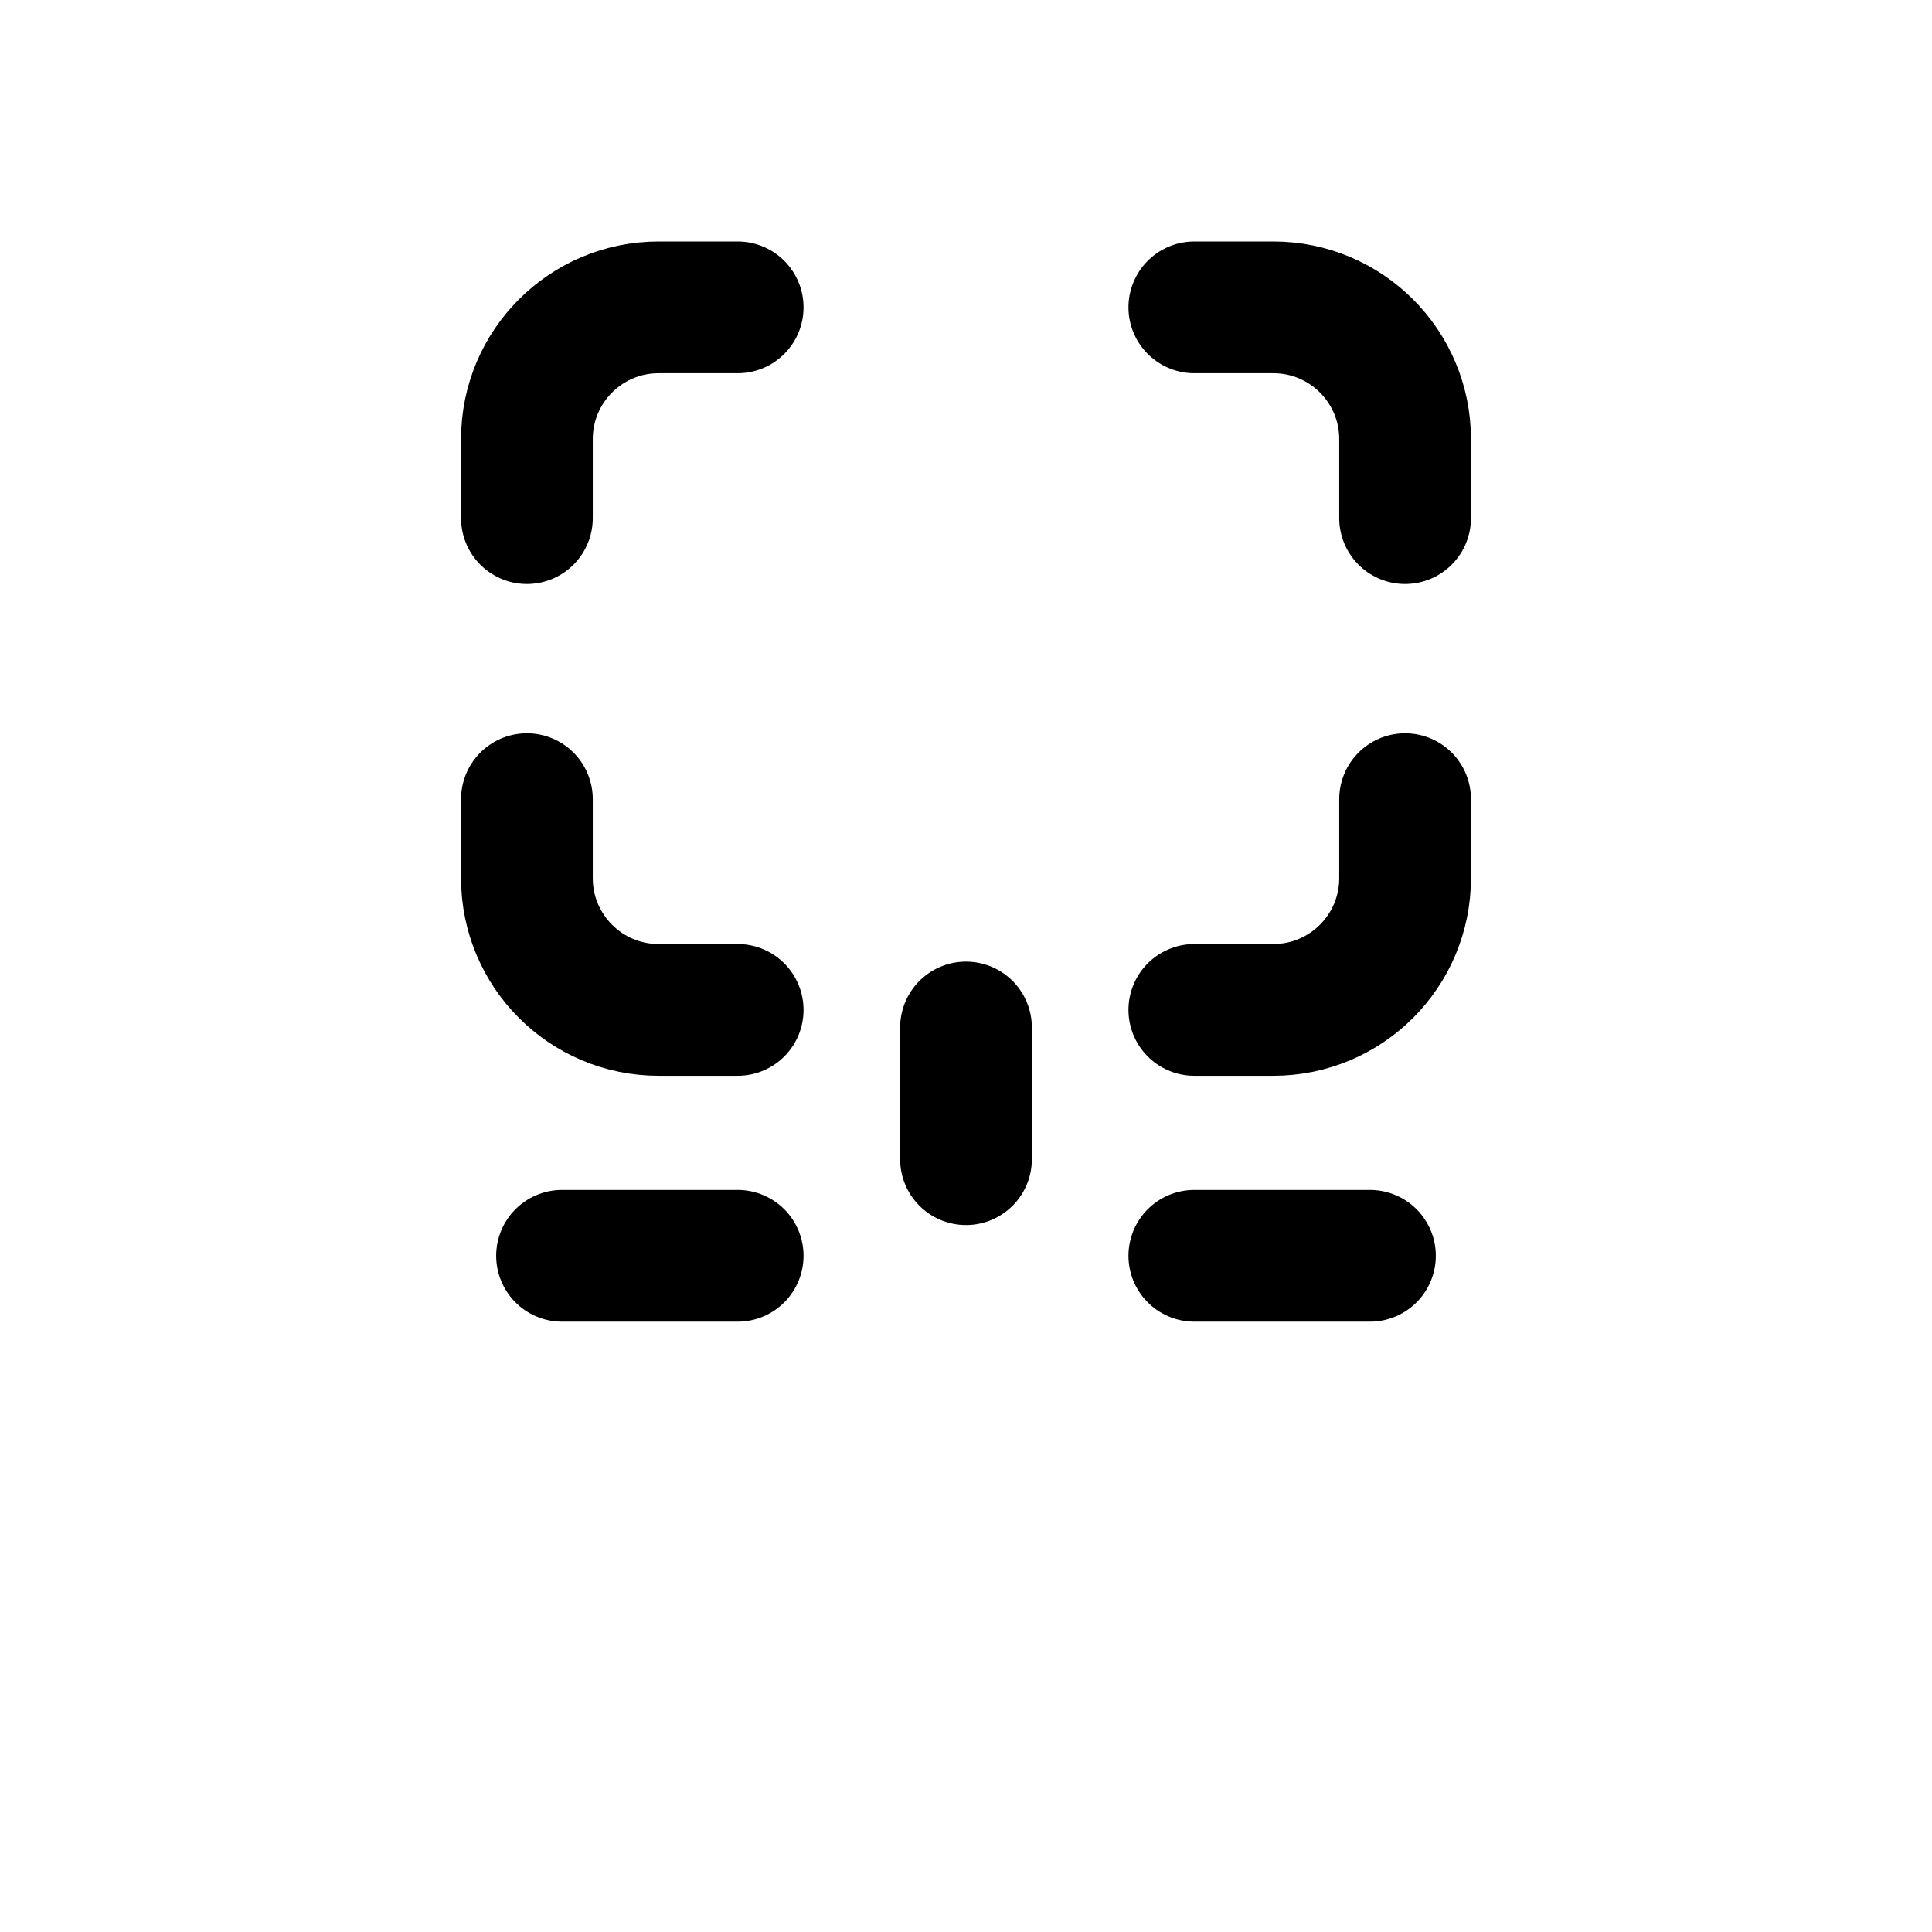
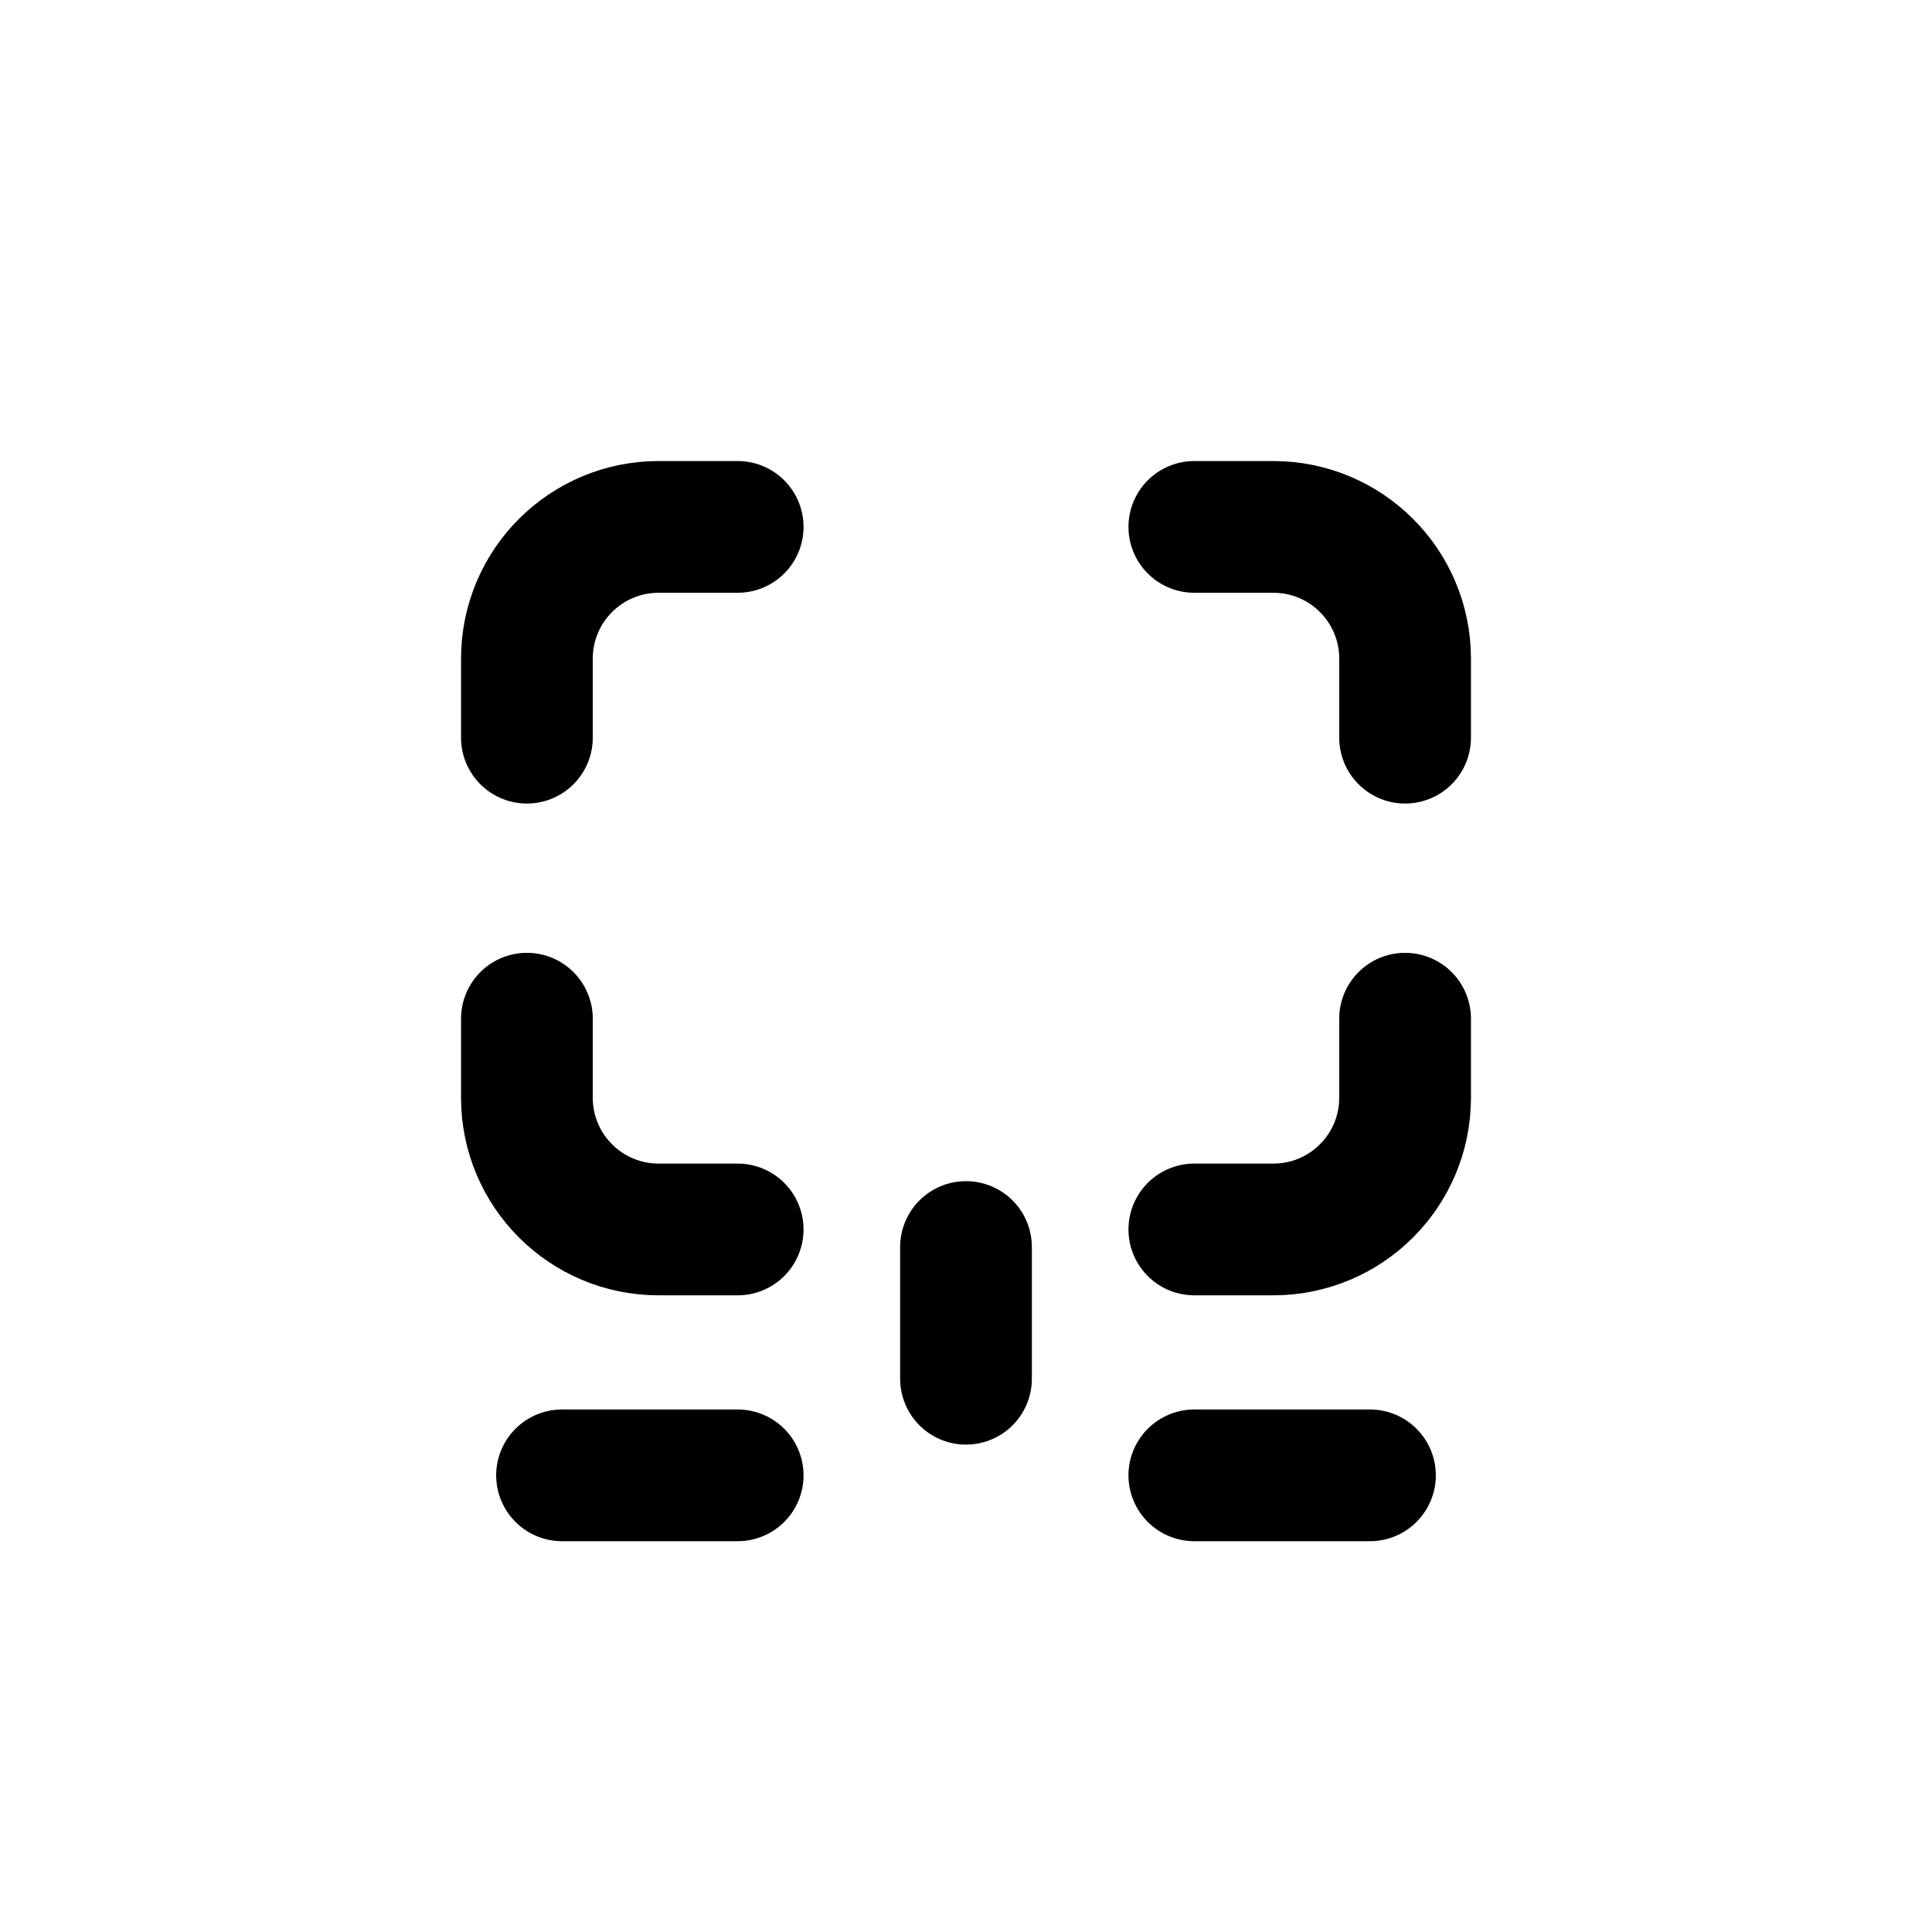
<svg xmlns="http://www.w3.org/2000/svg" width="44" height="44" viewBox="0 0 22 22">
-   <g stroke="#000000" stroke-width="1.5" stroke-linecap="round" fill="none">
-     <path d="M 6 5.9 L 6 5 A 1.5 1.5 0 0 1 7.5 3.5 L 8.4 3.5" />
-     <path d="M 13.6 3.5 L 14.5 3.5 A 1.5 1.5 0 0 1 16 5 L 16 5.9" />
-     <path d="M 6 9.1 L 6 10 A 1.5 1.5 0 0 0 7.5 11.5 L 8.4 11.5" />
-     <path d="M 13.6 11.5 L 14.5 11.5 A 1.5 1.5 0 0 0 16 10 L 16 9.1" />
-     <line x1="11" y1="11.7" x2="11" y2="13.2" />
-     <line x1="6.4" y1="14.3" x2="8.4" y2="14.3" />
-     <line x1="13.6" y1="14.3" x2="15.6" y2="14.3" />
+   <g transform="translate(0 2.5)">
+     <g stroke="#000000" stroke-width="1.5" stroke-linecap="round" fill="none">
+       <path d="M 6 5.9 L 6 5 A 1.5 1.5 0 0 1 7.5 3.5 L 8.4 3.5" />
+       <path d="M 13.6 3.5 L 14.5 3.5 A 1.5 1.5 0 0 1 16 5 L 16 5.9" />
+       <path d="M 6 9.1 L 6 10 A 1.5 1.5 0 0 0 7.5 11.5 L 8.4 11.5" />
+       <path d="M 13.6 11.5 L 14.5 11.5 A 1.5 1.5 0 0 0 16 10 L 16 9.1" />
+       <line x1="11" y1="11.7" x2="11" y2="13.2" />
+       <line x1="6.4" y1="14.3" x2="8.4" y2="14.3" />
+       <line x1="13.6" y1="14.3" x2="15.6" y2="14.3" />
+     </g>
  </g>
</svg>
